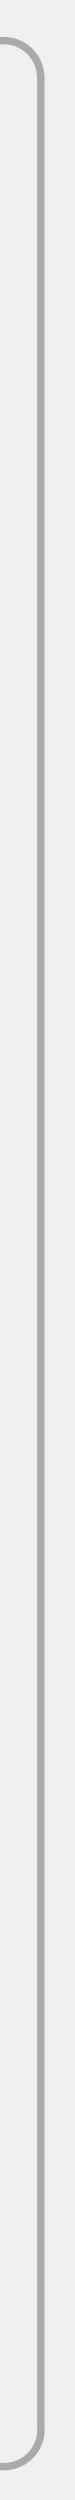
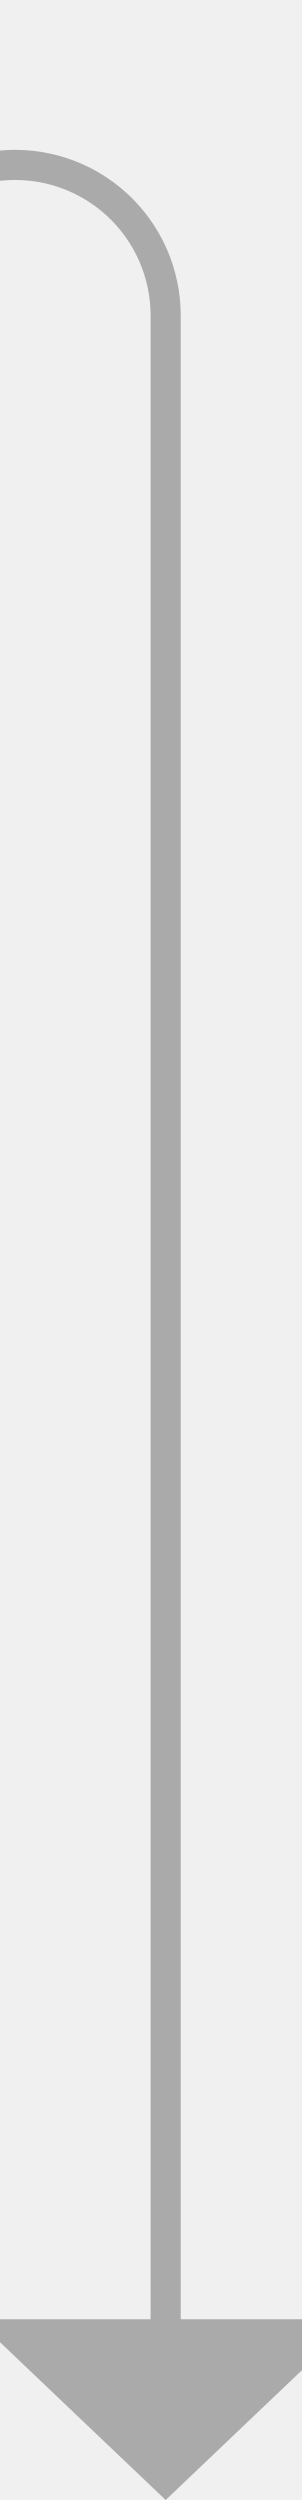
- <svg xmlns="http://www.w3.org/2000/svg" version="1.1" width="10px" height="337px" preserveAspectRatio="xMidYMin meet" viewBox="796 170  8 337">
-   <path d="M 591 175.5  L 795 175.5  A 5 5 0 0 1 800.5 180.5 L 800.5 497  A 5 5 0 0 1 795.5 502.5 L 793 502.5  " stroke-width="1" stroke="#aaaaaa" fill="none" />
-   <path d="M 794 496.2  L 788 502.5  L 794 508.8  L 794 496.2  Z " fill-rule="nonzero" fill="#aaaaaa" stroke="none" />
+ <svg xmlns="http://www.w3.org/2000/svg" version="1.1" width="10px" height="83px" preserveAspectRatio="xMidYMin meet" viewBox="751 281  8 83">
+   <defs>
+     <mask fill="white" id="clip146">
+       <path d="M 682.5 273  L 741.5 273  L 741.5 298  L 682.5 298  Z M 591 273  L 764 273  L 764 373  L 591 373  Z " fill-rule="evenodd" />
+     </mask>
+   </defs>
+   <path d="M 591 286.5  L 750 286.5  A 5 5 0 0 1 755.5 291.5 L 755.5 359  " stroke-width="1" stroke="#aaaaaa" fill="none" mask="url(#clip146)" />
+   <path d="M 749.2 358  L 755.5 364  L 761.8 358  L 749.2 358  Z " fill-rule="nonzero" fill="#aaaaaa" stroke="none" mask="url(#clip146)" />
</svg>
